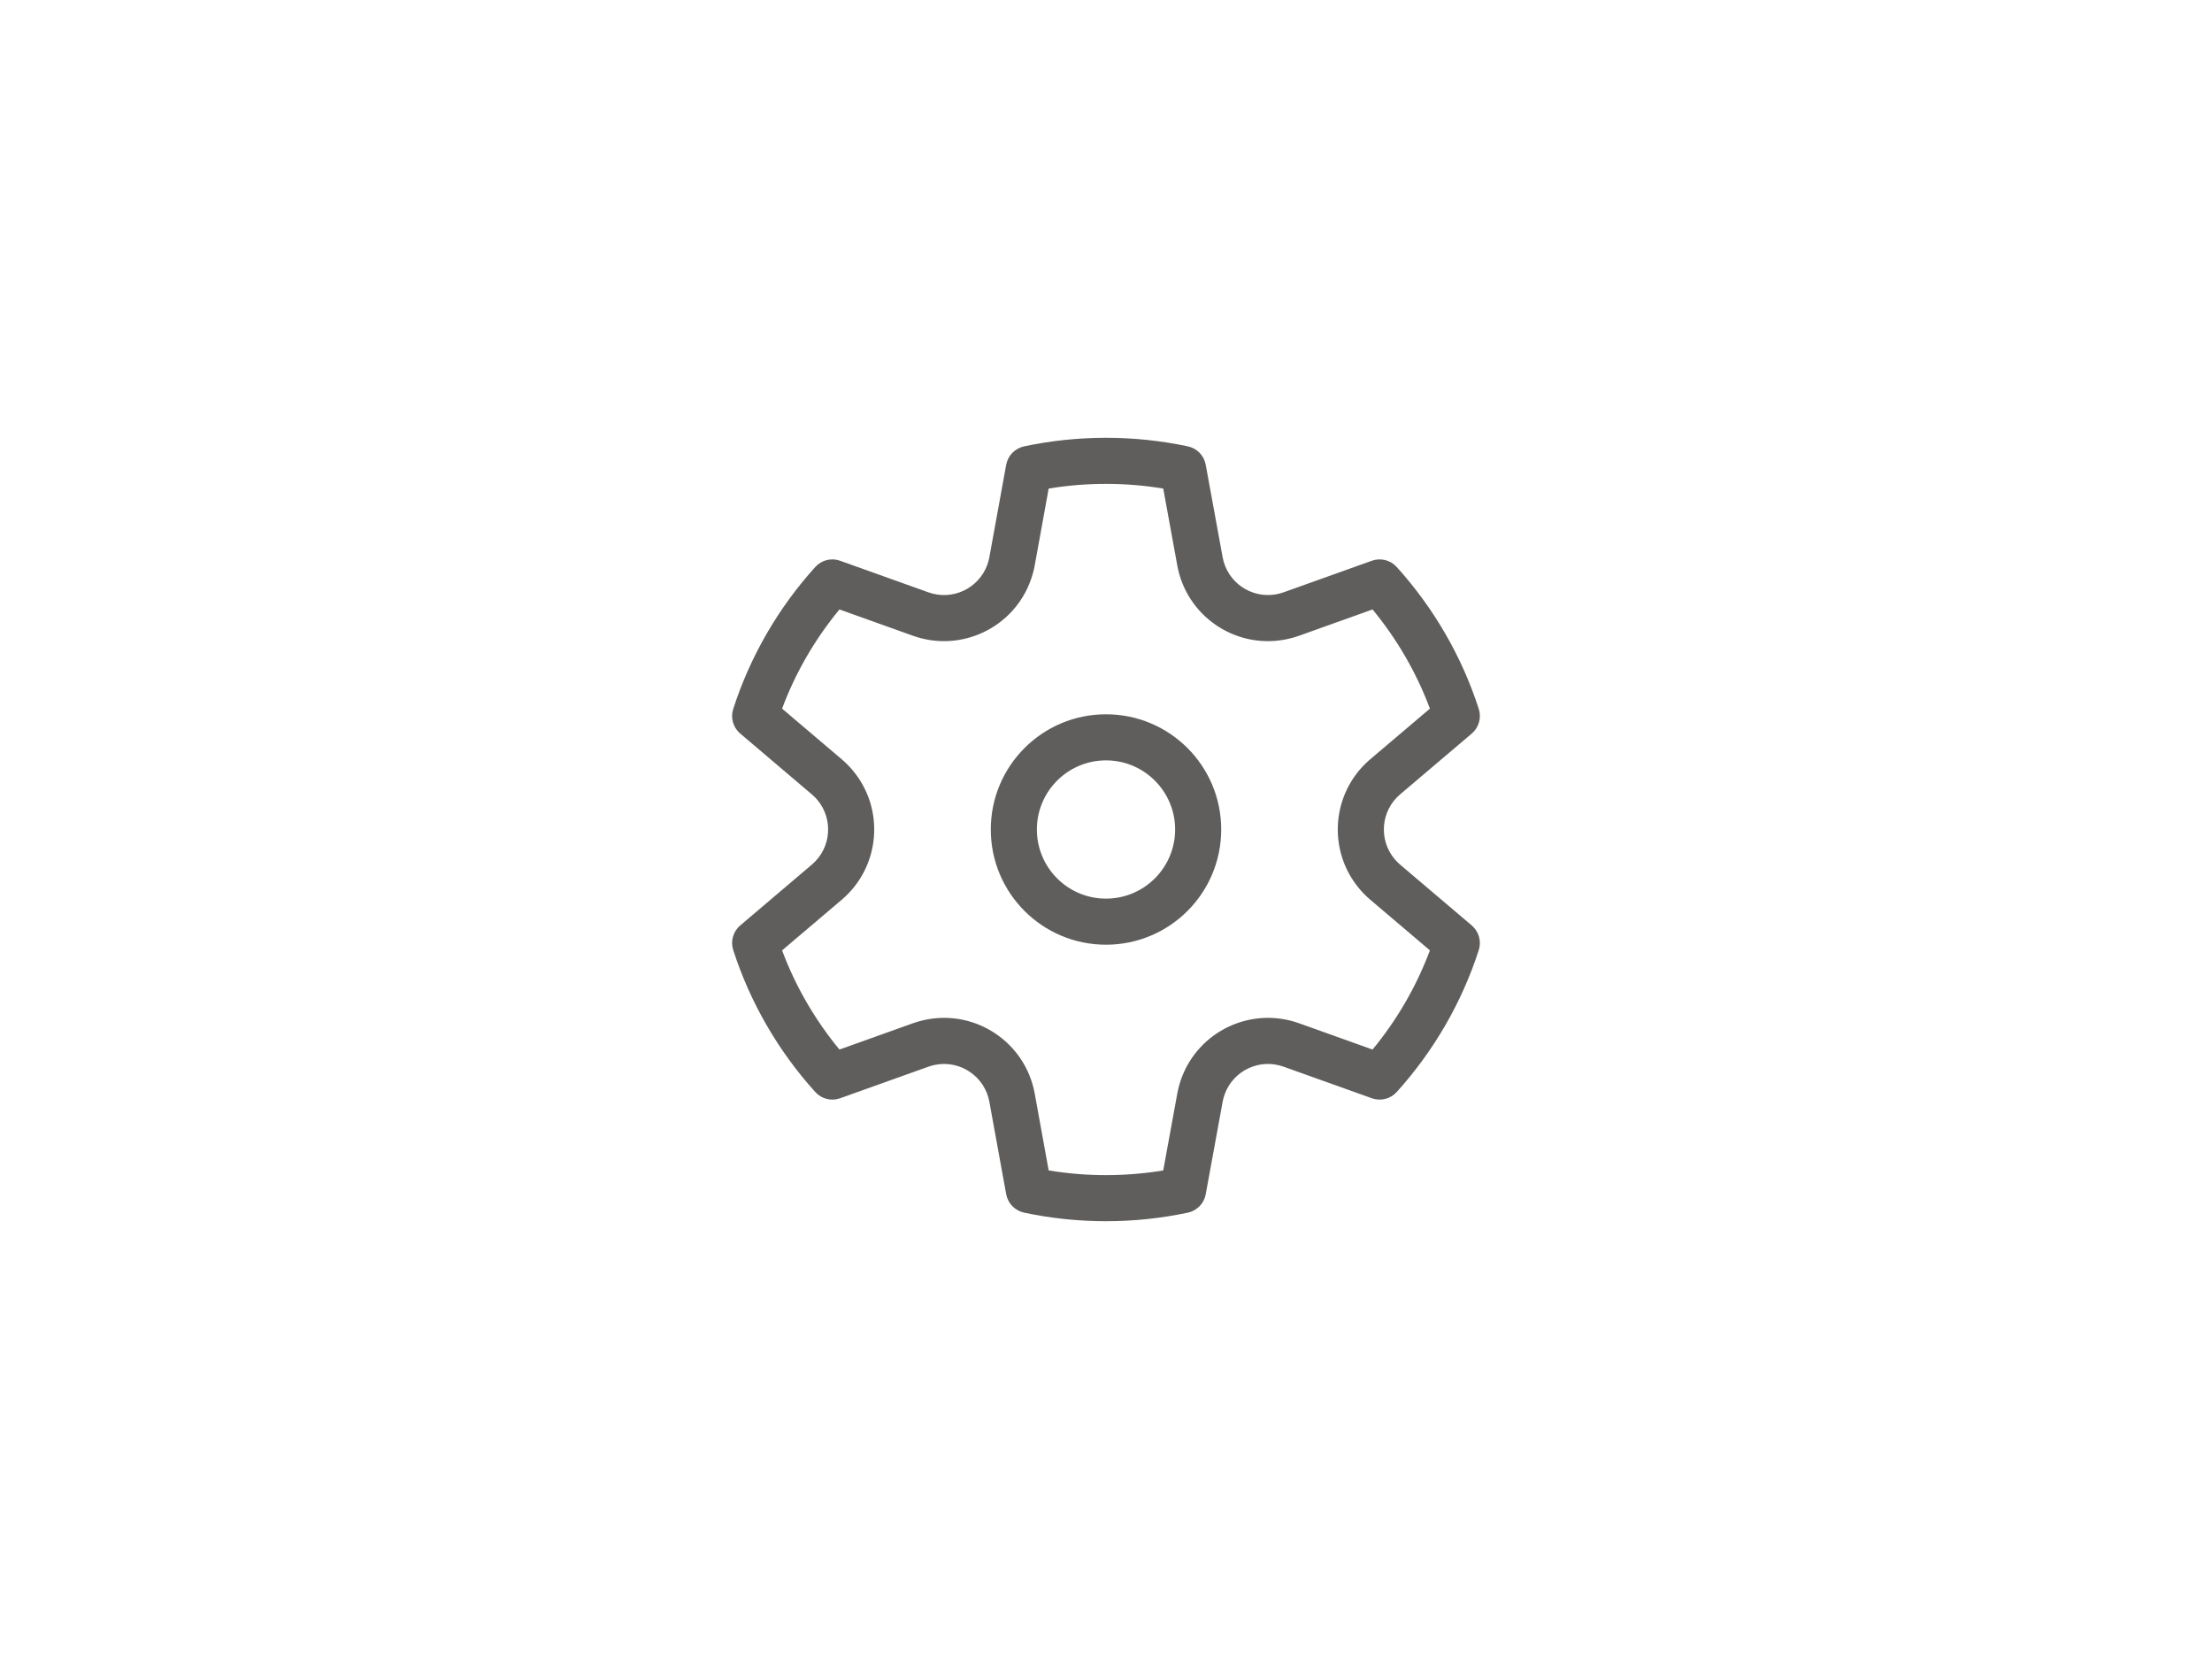
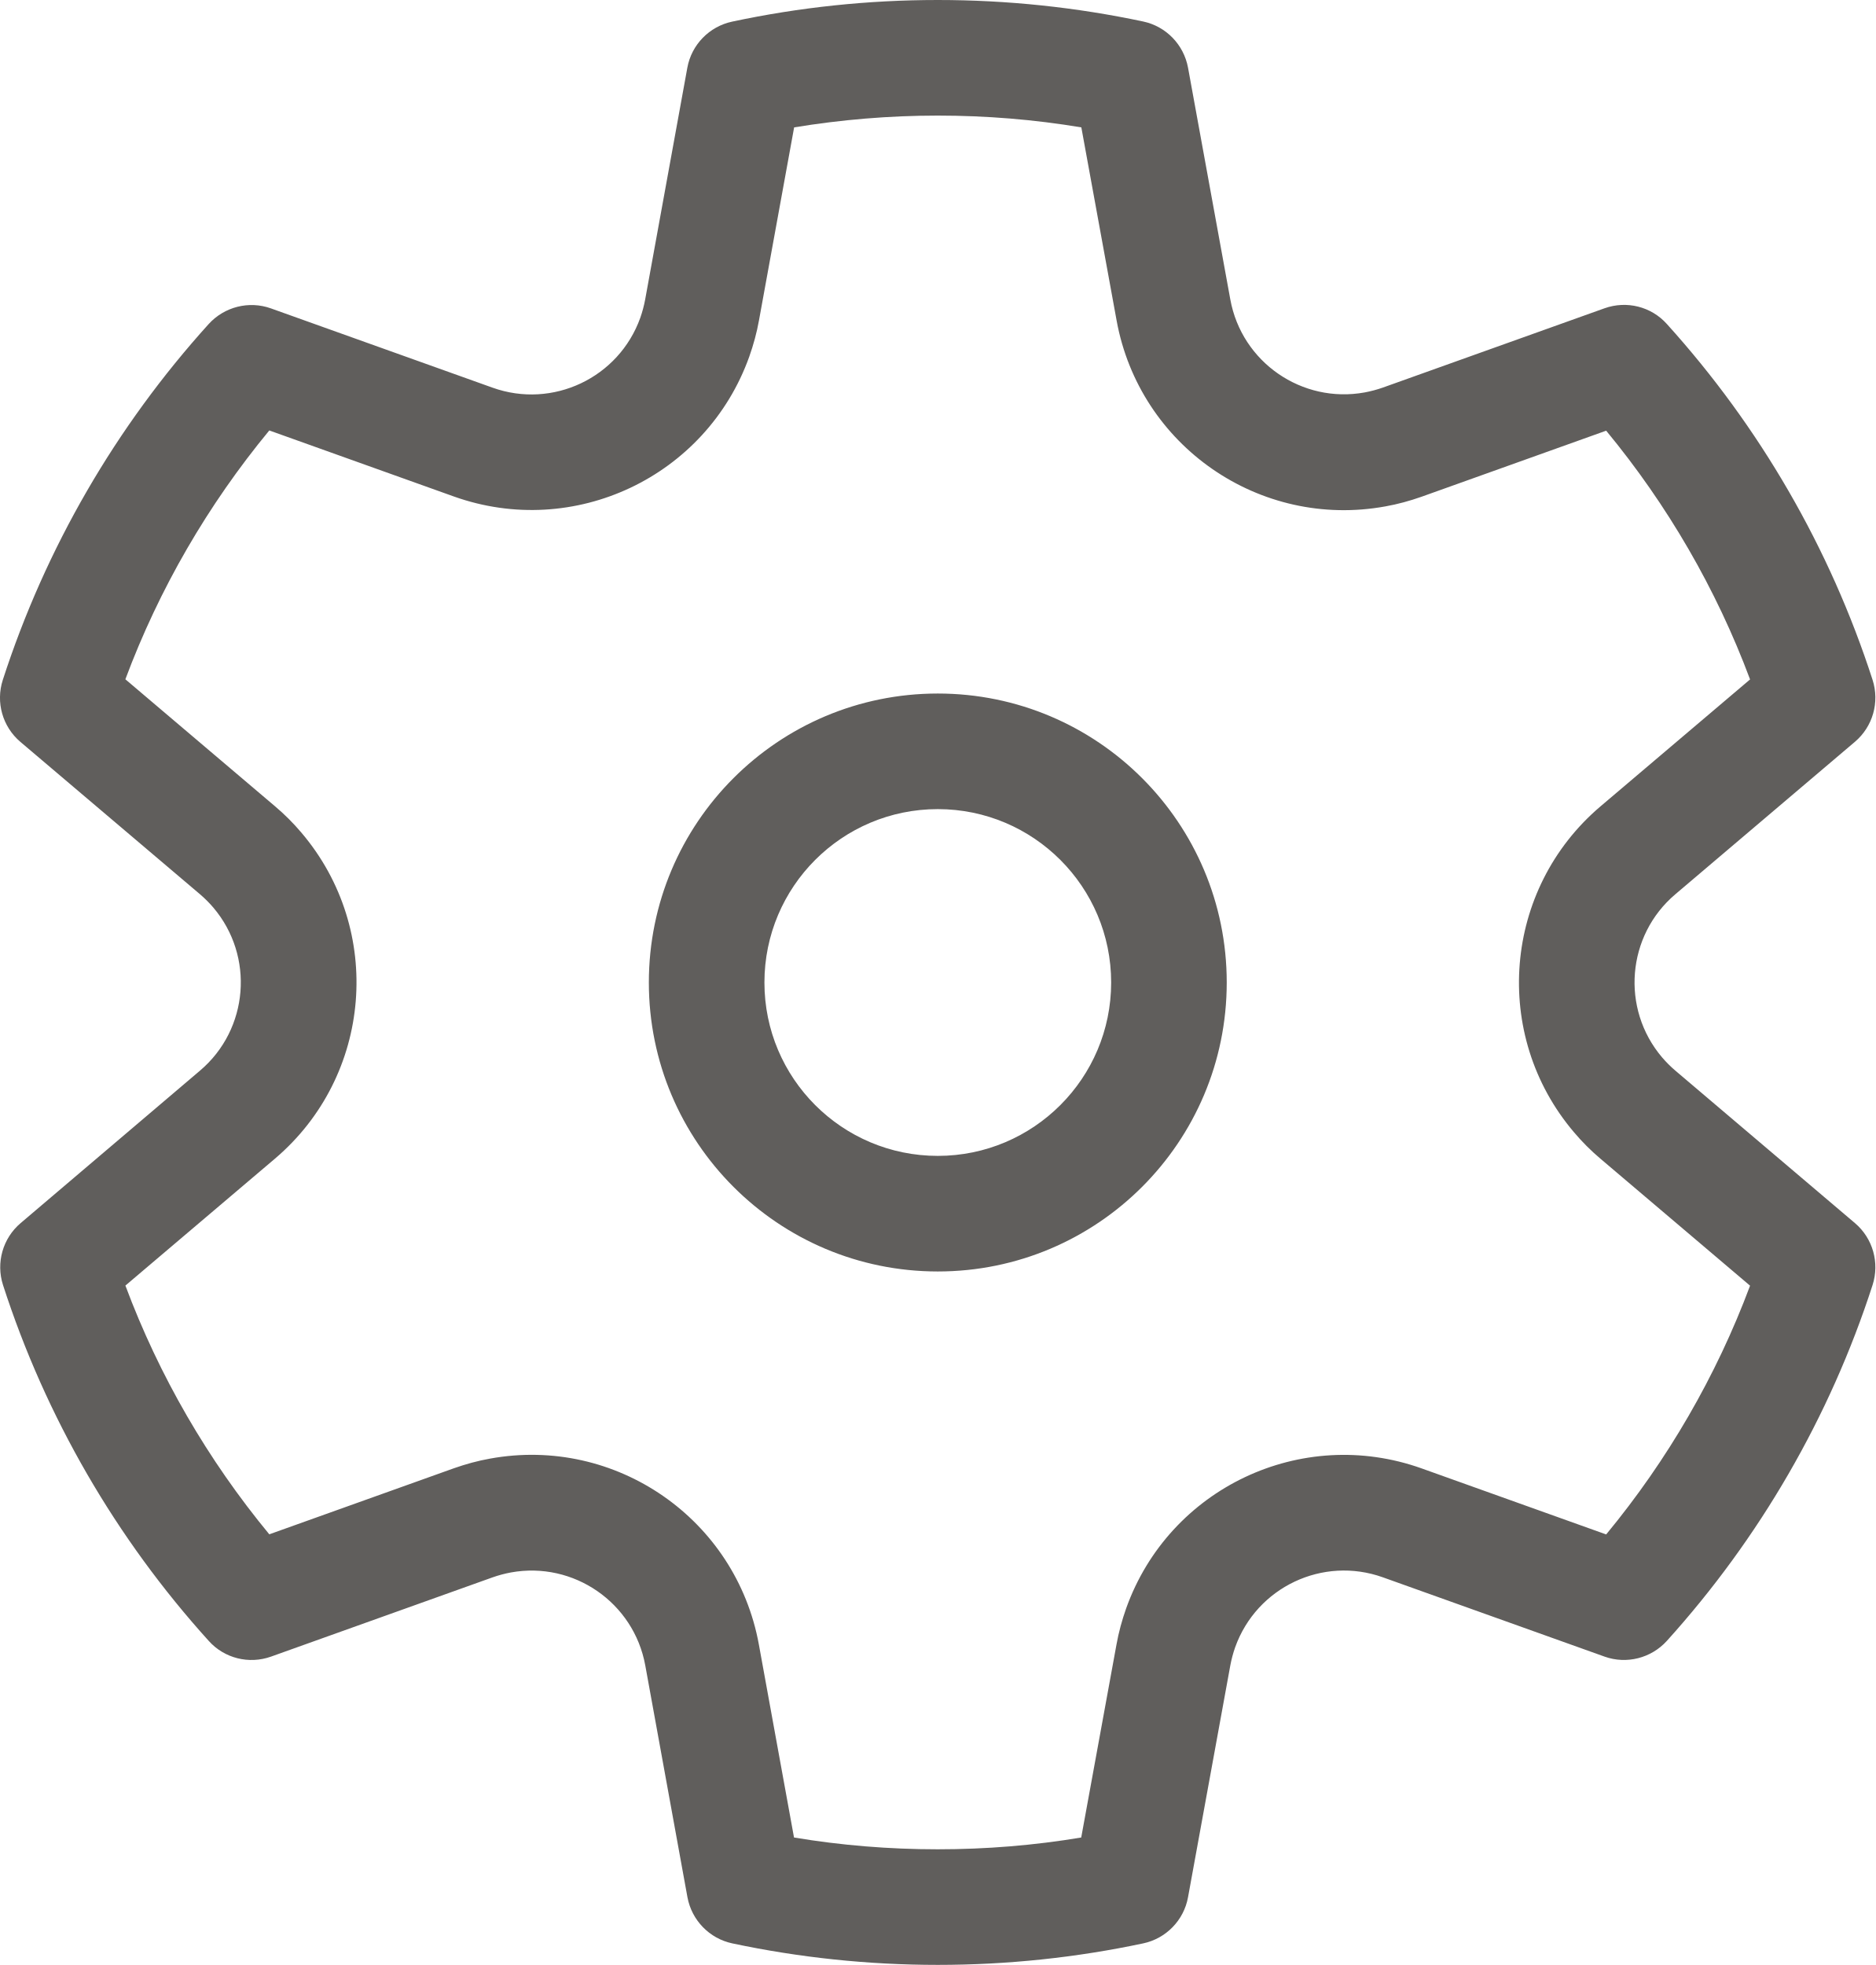
- <svg xmlns="http://www.w3.org/2000/svg" width="48" height="36" viewBox="0 0 48 36" fill="none">
-   <path d="M15.911 15.383C16.28 14.241 16.888 13.192 17.691 12.304C17.827 12.153 18.04 12.1 18.23 12.168L20.148 12.854C20.669 13.04 21.241 12.769 21.427 12.249C21.445 12.198 21.459 12.145 21.469 12.092L21.834 10.086C21.871 9.886 22.024 9.729 22.222 9.686C22.802 9.563 23.397 9.5 24 9.5C24.602 9.5 25.197 9.563 25.776 9.686C25.975 9.728 26.128 9.886 26.164 10.085L26.531 12.092C26.63 12.635 27.151 12.995 27.694 12.896C27.747 12.886 27.8 12.872 27.851 12.854L29.769 12.168C29.96 12.1 30.173 12.153 30.309 12.304C31.111 13.192 31.72 14.241 32.089 15.383C32.151 15.575 32.091 15.787 31.937 15.918L30.382 17.238C29.961 17.595 29.91 18.226 30.267 18.647C30.302 18.689 30.341 18.727 30.382 18.762L31.937 20.082C32.091 20.213 32.151 20.425 32.089 20.617C31.72 21.759 31.111 22.808 30.309 23.696C30.173 23.847 29.96 23.9 29.769 23.832L27.851 23.146C27.331 22.96 26.759 23.231 26.573 23.751C26.555 23.802 26.541 23.855 26.531 23.909L26.164 25.915C26.128 26.114 25.975 26.272 25.776 26.314C25.197 26.437 24.602 26.5 24 26.5C23.397 26.5 22.802 26.437 22.222 26.314C22.024 26.271 21.871 26.114 21.834 25.914L21.469 23.908C21.37 23.365 20.849 23.005 20.306 23.104C20.252 23.114 20.2 23.128 20.149 23.146L18.23 23.832C18.04 23.9 17.827 23.847 17.691 23.696C16.888 22.808 16.28 21.759 15.911 20.617C15.848 20.425 15.908 20.213 16.063 20.082L17.617 18.762C18.038 18.405 18.09 17.774 17.733 17.353C17.697 17.311 17.659 17.273 17.617 17.238L16.063 15.918C15.908 15.787 15.848 15.575 15.911 15.383ZM16.971 15.377L18.265 16.476C18.348 16.546 18.424 16.623 18.495 16.706C19.21 17.547 19.107 18.81 18.265 19.525L16.971 20.623C17.263 21.405 17.685 22.132 18.216 22.775L19.812 22.204C19.914 22.168 20.019 22.14 20.126 22.12C21.213 21.922 22.254 22.642 22.453 23.729L22.756 25.398C23.164 25.465 23.58 25.5 24 25.5C24.419 25.5 24.835 25.466 25.242 25.398L25.547 23.729C25.567 23.622 25.595 23.517 25.631 23.415C26.003 22.375 27.147 21.833 28.188 22.204L29.784 22.775C30.315 22.132 30.736 21.405 31.029 20.623L29.735 19.524C29.652 19.454 29.575 19.377 29.505 19.294C28.79 18.453 28.893 17.19 29.735 16.475L31.029 15.377C30.736 14.595 30.315 13.868 29.784 13.225L28.188 13.796C28.085 13.832 27.98 13.86 27.873 13.88C26.787 14.078 25.745 13.358 25.547 12.271L25.242 10.602C24.835 10.534 24.419 10.5 24 10.5C23.58 10.5 23.164 10.534 22.756 10.602L22.453 12.271C22.433 12.378 22.405 12.483 22.368 12.585C21.997 13.625 20.852 14.167 19.812 13.796L18.216 13.225C17.685 13.868 17.263 14.595 16.971 15.377ZM21.5 18C21.5 16.619 22.619 15.5 24 15.5C25.381 15.5 26.5 16.619 26.5 18C26.5 19.381 25.381 20.5 24 20.5C22.619 20.5 21.5 19.381 21.5 18ZM22.5 18C22.5 18.828 23.171 19.5 24 19.5C24.828 19.5 25.5 18.828 25.5 18C25.5 17.172 24.828 16.5 24 16.5C23.171 16.5 22.5 17.172 22.5 18Z" fill="#605E5C" />
+ <svg xmlns="http://www.w3.org/2000/svg" width="16.227" height="17" viewBox="0 0 16.227 17" fill="none" version="1.1" id="svg1">
+   <defs id="defs1" />
+   <path d="M 0.024,5.883 C 0.394,4.74 1.002,3.692 1.805,2.804 c 0.136,-0.15 0.349,-0.204 0.539,-0.136 l 1.918,0.686 c 0.52,0.186 1.092,-0.085 1.278,-0.605 0.018,-0.051 0.032,-0.104 0.042,-0.157 l 0.365,-2.006 c 0.036,-0.199 0.19,-0.357 0.388,-0.399 C 6.916,0.063 7.511,0 8.114,0 c 0.602,0 1.197,0.063 1.777,0.186 0.198,0.042 0.351,0.2 0.388,0.399 l 0.366,2.006 c 0.099,0.543 0.62,0.903 1.163,0.804 0.053,-0.01 0.106,-0.024 0.157,-0.042 l 1.918,-0.686 c 0.191,-0.068 0.404,-0.015 0.539,0.136 0.803,0.888 1.411,1.937 1.78,3.079 0.062,0.193 0.002,0.404 -0.152,0.535 l -1.555,1.32 c -0.421,0.357 -0.472,0.989 -0.115,1.41 0.035,0.041 0.074,0.08 0.115,0.115 l 1.555,1.32 c 0.154,0.131 0.214,0.342 0.152,0.535 -0.369,1.142 -0.978,2.191 -1.78,3.079 -0.136,0.15 -0.349,0.204 -0.539,0.136 l -1.918,-0.686 c -0.52,-0.186 -1.092,0.085 -1.278,0.605 -0.018,0.051 -0.032,0.104 -0.042,0.157 l -0.366,2.006 c -0.036,0.199 -0.19,0.357 -0.388,0.399 -0.58,0.123 -1.174,0.186 -1.777,0.186 -0.603,0 -1.198,-0.063 -1.778,-0.186 -0.198,-0.042 -0.351,-0.2 -0.388,-0.399 l -0.365,-2.006 c -0.099,-0.543 -0.62,-0.903 -1.163,-0.804 -0.053,0.01 -0.106,0.024 -0.157,0.042 l -1.918,0.686 c -0.191,0.068 -0.404,0.015 -0.539,-0.136 -0.803,-0.888 -1.411,-1.937 -1.78,-3.079 -0.062,-0.193 -0.002,-0.404 0.152,-0.535 L 1.731,9.262 c 0.421,-0.357 0.472,-0.989 0.115,-1.41 -0.035,-0.041 -0.074,-0.08 -0.115,-0.115 L 0.176,6.418 c -0.154,-0.131 -0.214,-0.342 -0.152,-0.535 z M 1.085,5.877 l 1.294,1.098 c 0.083,0.07 0.16,0.147 0.23,0.23 0.715,0.842 0.612,2.104 -0.23,2.819 l -1.294,1.098 c 0.292,0.782 0.714,1.509 1.245,2.152 l 1.596,-0.571 c 0.102,-0.036 0.207,-0.065 0.314,-0.084 1.087,-0.198 2.128,0.522 2.326,1.609 l 0.304,1.669 c 0.408,0.068 0.823,0.102 1.243,0.102 0.42,0 0.835,-0.034 1.242,-0.102 l 0.305,-1.669 c 0.019,-0.107 0.048,-0.212 0.084,-0.314 0.372,-1.04 1.516,-1.582 2.557,-1.21 l 1.596,0.571 c 0.531,-0.643 0.953,-1.37 1.245,-2.152 l -1.294,-1.098 c -0.083,-0.07 -0.16,-0.147 -0.23,-0.23 -0.715,-0.842 -0.612,-2.104 0.23,-2.819 l 1.294,-1.098 c -0.292,-0.782 -0.714,-1.509 -1.245,-2.152 l -1.596,0.571 c -0.102,0.036 -0.207,0.065 -0.314,0.084 -1.087,0.198 -2.128,-0.522 -2.326,-1.609 L 9.356,1.102 C 8.948,1.034 8.533,1 8.114,1 c -0.42,0 -0.835,0.035 -1.243,0.102 l -0.304,1.669 c -0.019,0.107 -0.048,0.212 -0.084,0.314 -0.372,1.04 -1.516,1.582 -2.557,1.21 l -1.596,-0.571 c -0.531,0.643 -0.953,1.37 -1.245,2.152 z M 5.614,8.5 c 0,-1.381 1.119,-2.5 2.5,-2.5 1.381,0 2.5,1.119 2.5,2.5 0,1.381 -1.119,2.5 -2.5,2.5 -1.381,0 -2.5,-1.119 -2.5,-2.5 z m 1,0 c 0,0.828 0.671,1.5 1.5,1.5 0.828,0 1.5,-0.672 1.5,-1.5 0,-0.828 -0.672,-1.5 -1.5,-1.5 -0.829,0 -1.5,0.672 -1.5,1.5 z" fill="#605e5c" id="path1" />
</svg>
